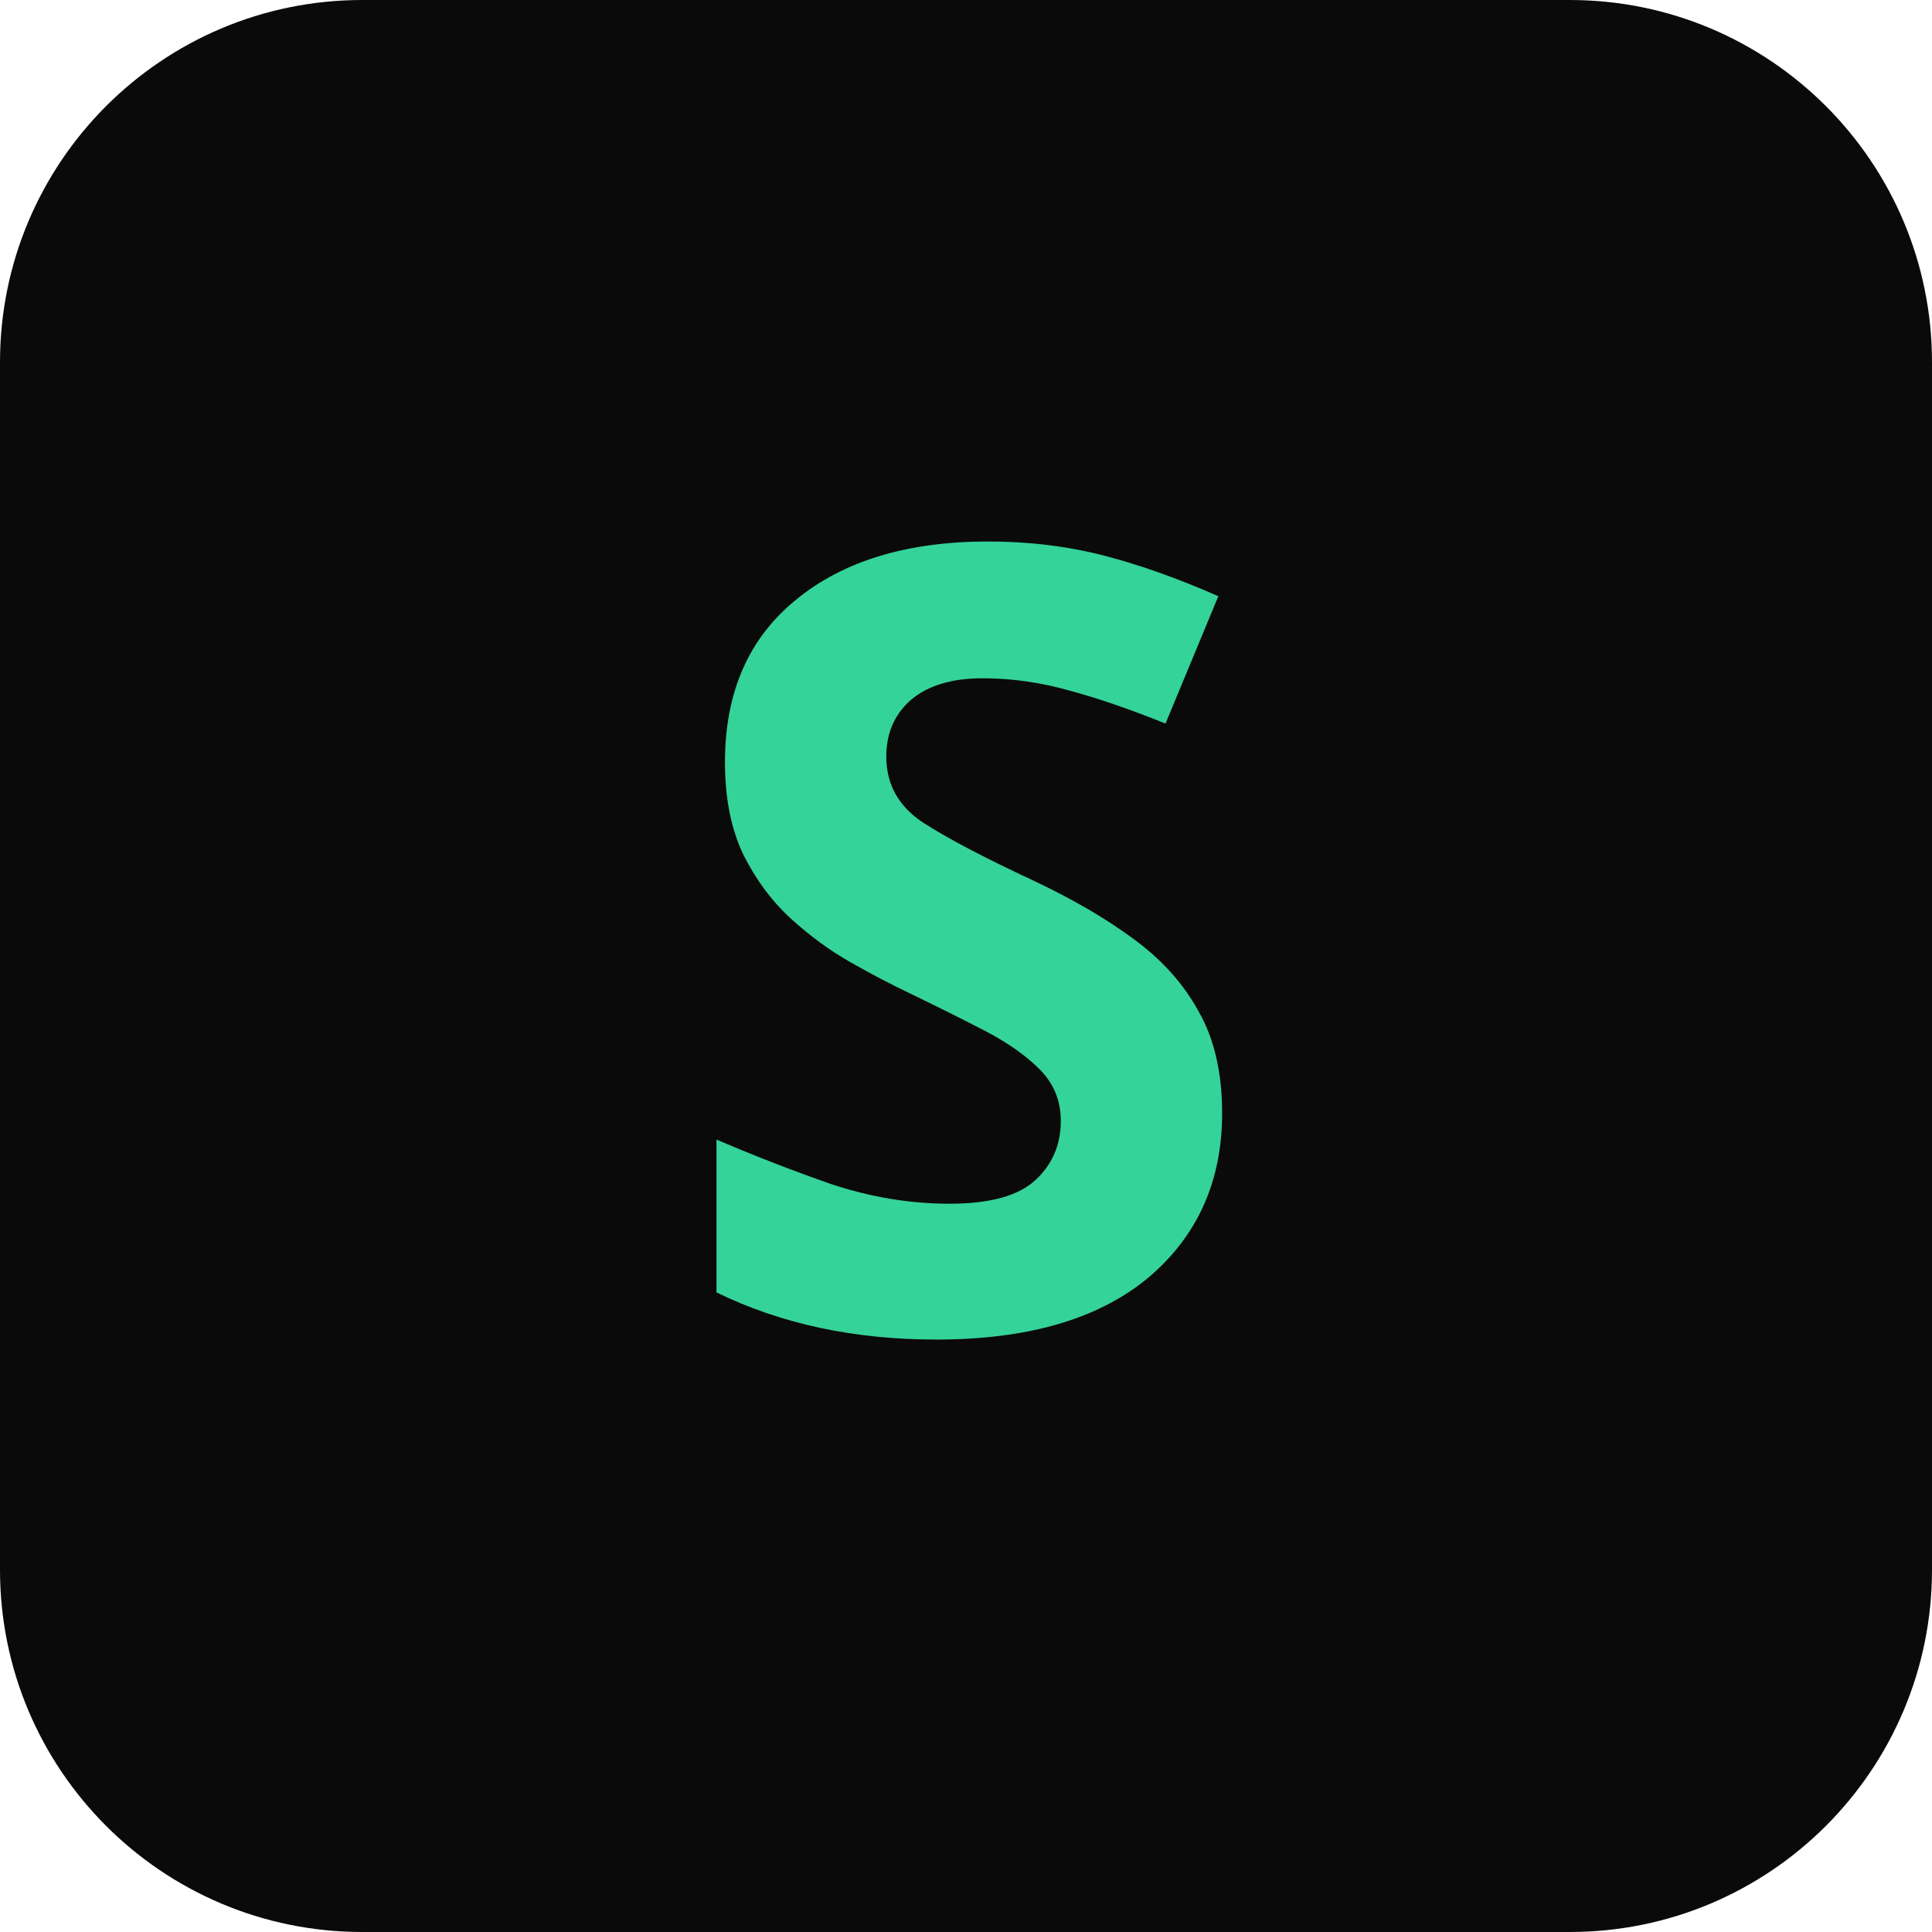
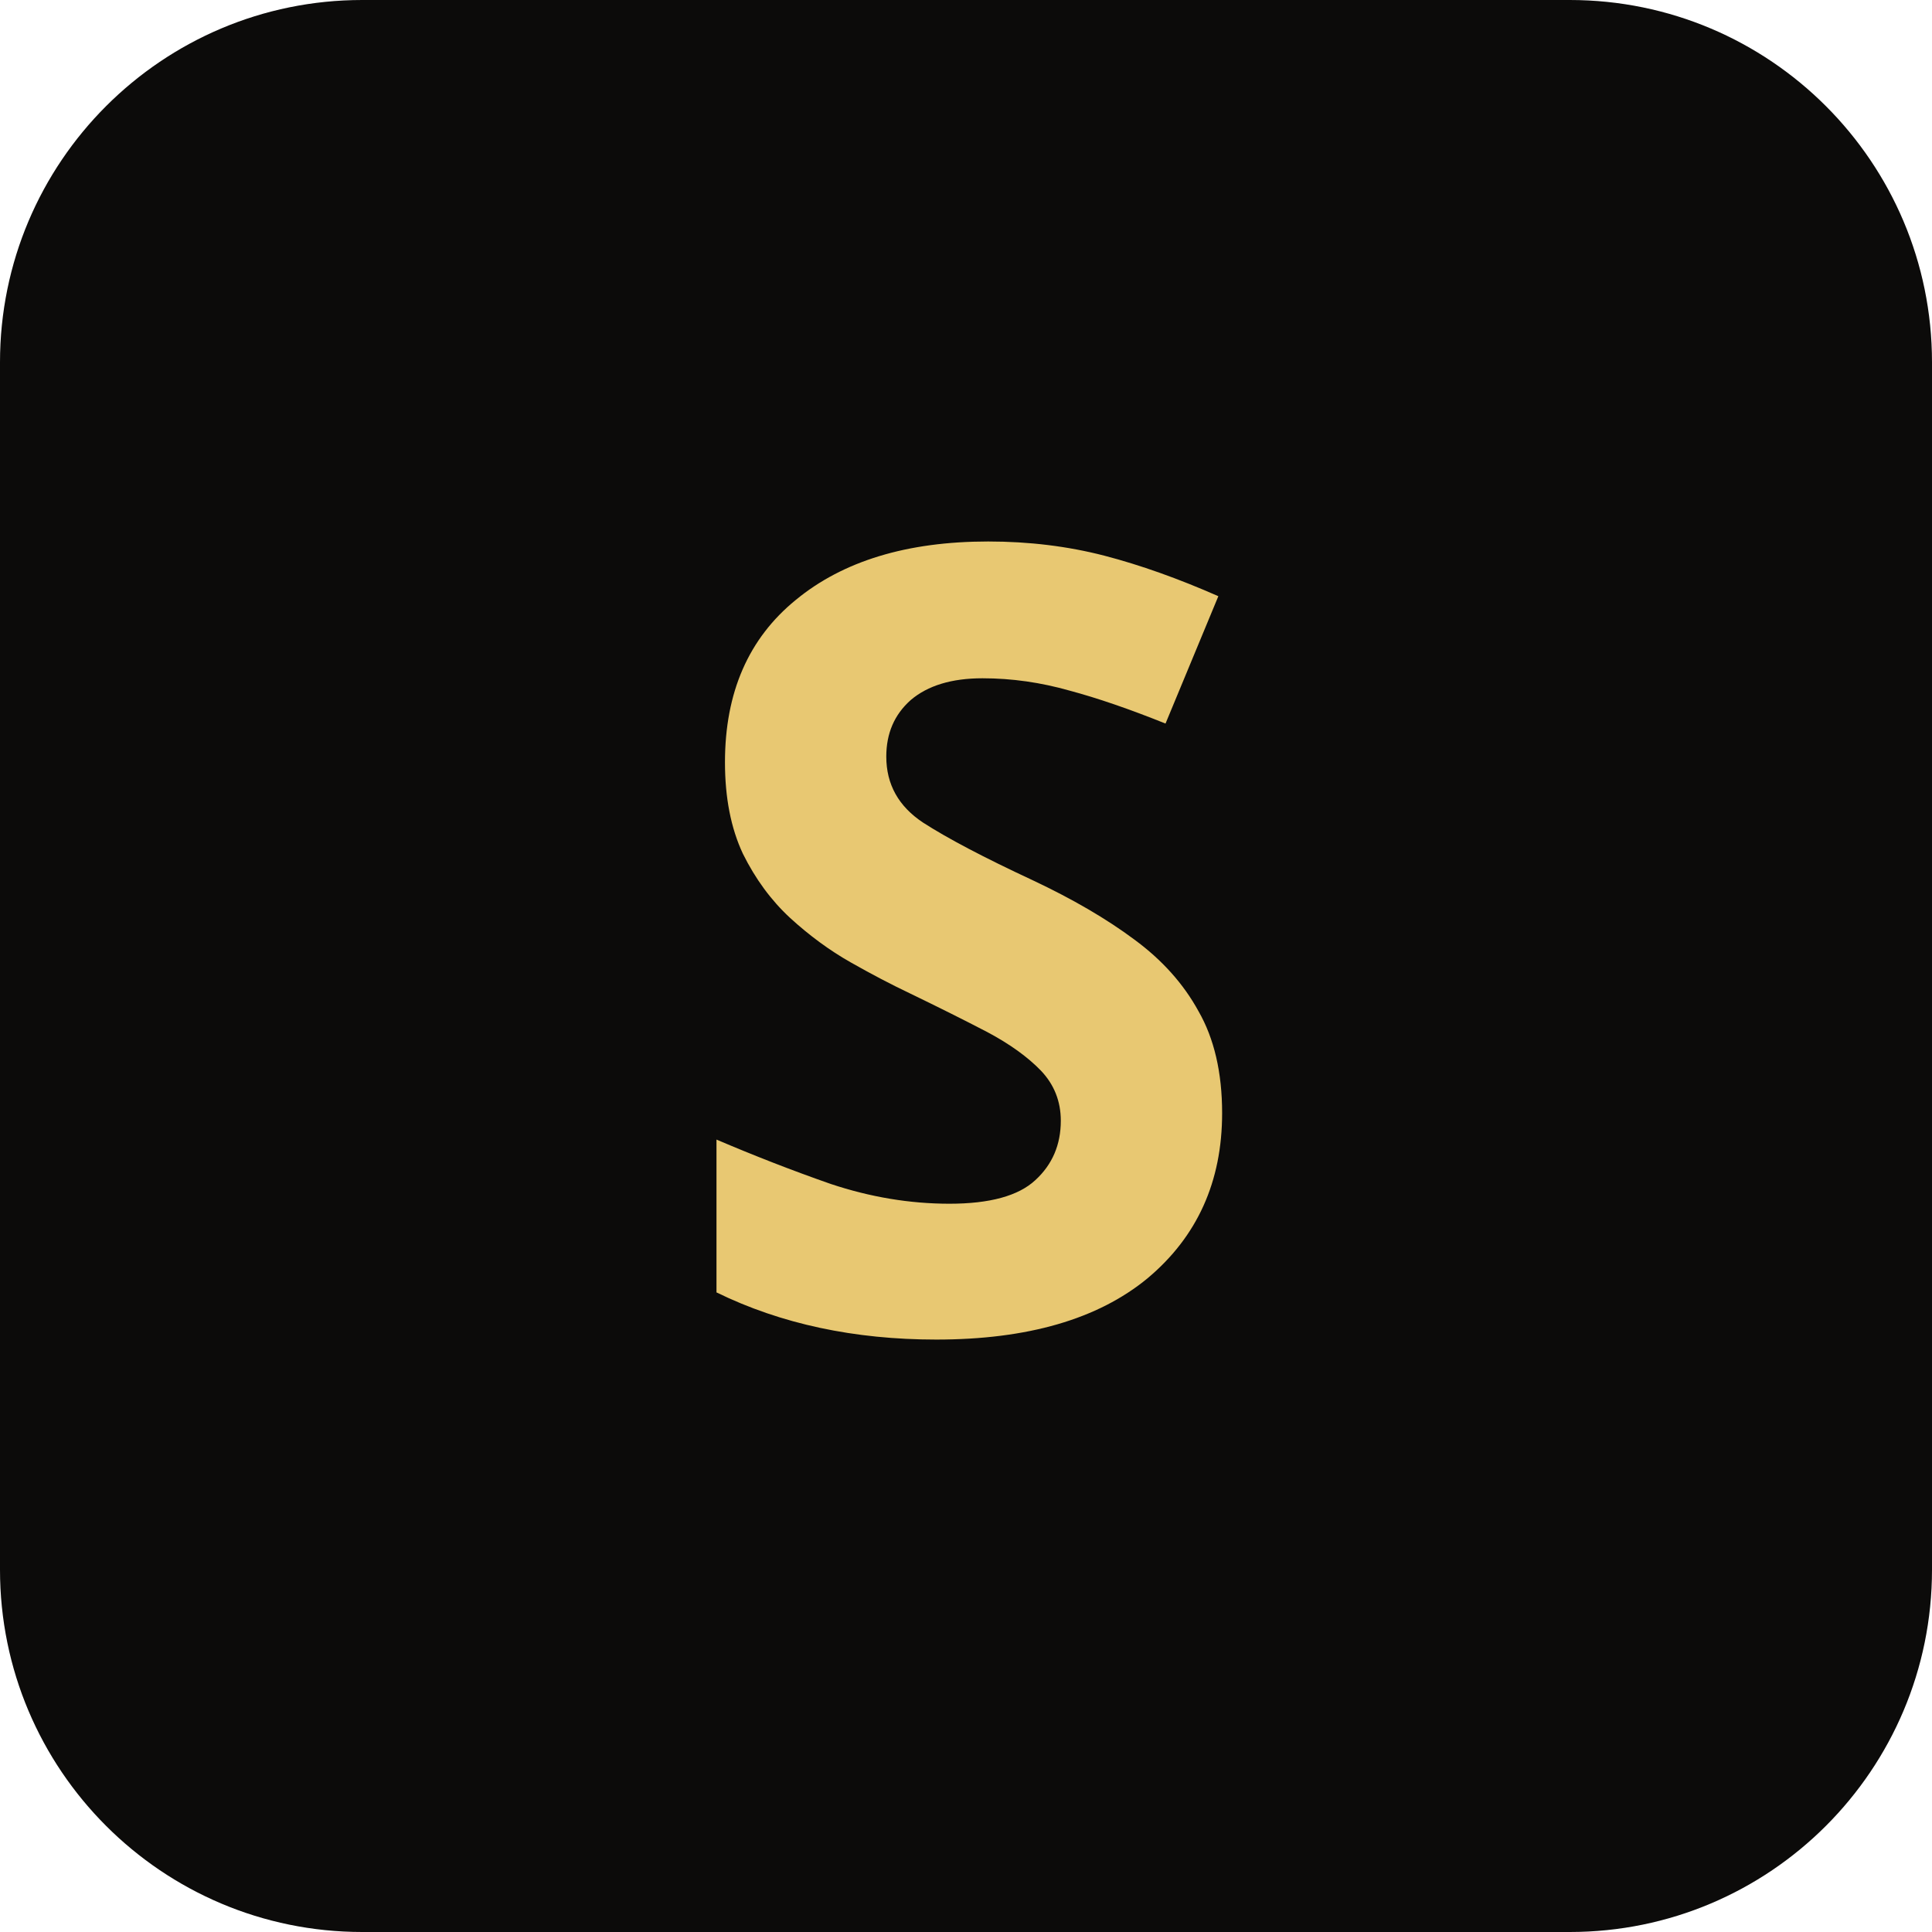
<svg xmlns="http://www.w3.org/2000/svg" viewBox="0 0 32 32">
-   <rect width="32" height="32" rx="6" fill="#0a0a0a" />
-   <text x="16" y="22" font-family="system-ui, sans-serif" font-size="18" font-weight="700" fill="#34d399" text-anchor="middle">S</text>
+   <rect width="32" height="32" rx="6" fill="#0C0B0A" />
+   <text x="16" y="22" font-family="system-ui, sans-serif" font-size="18" font-weight="700" fill="#E8C872" text-anchor="middle">S</text>
</svg>
